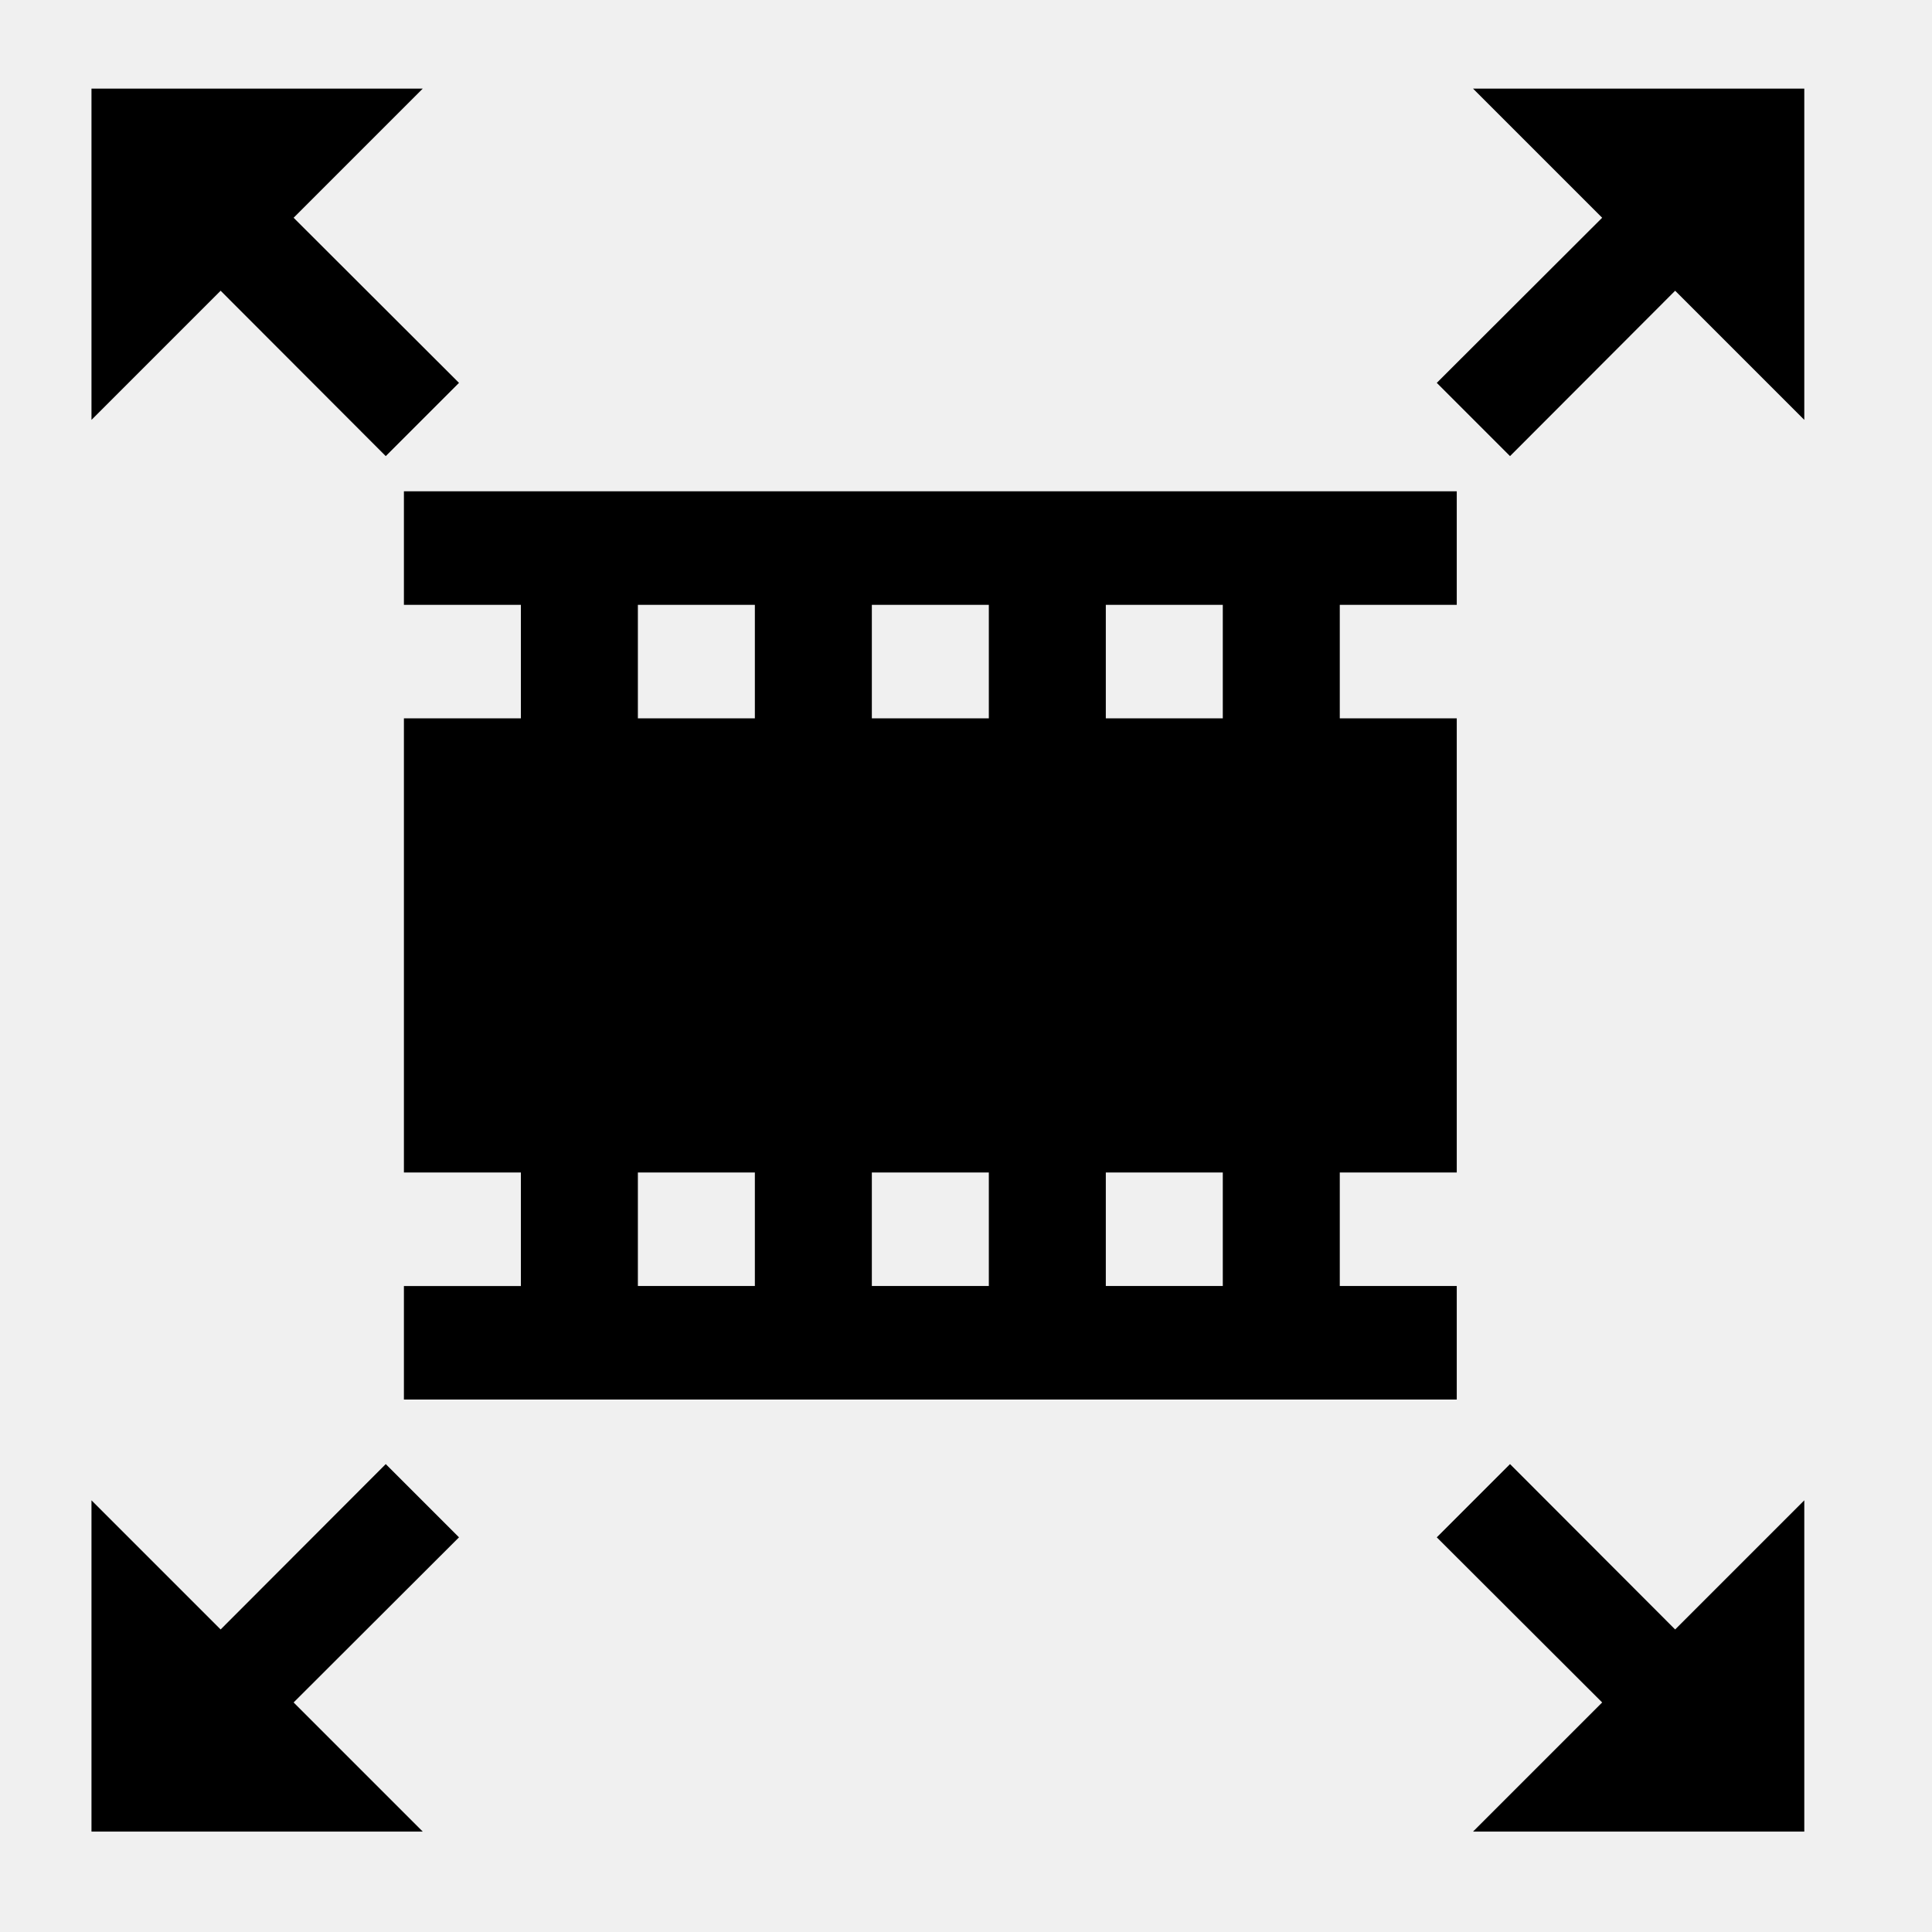
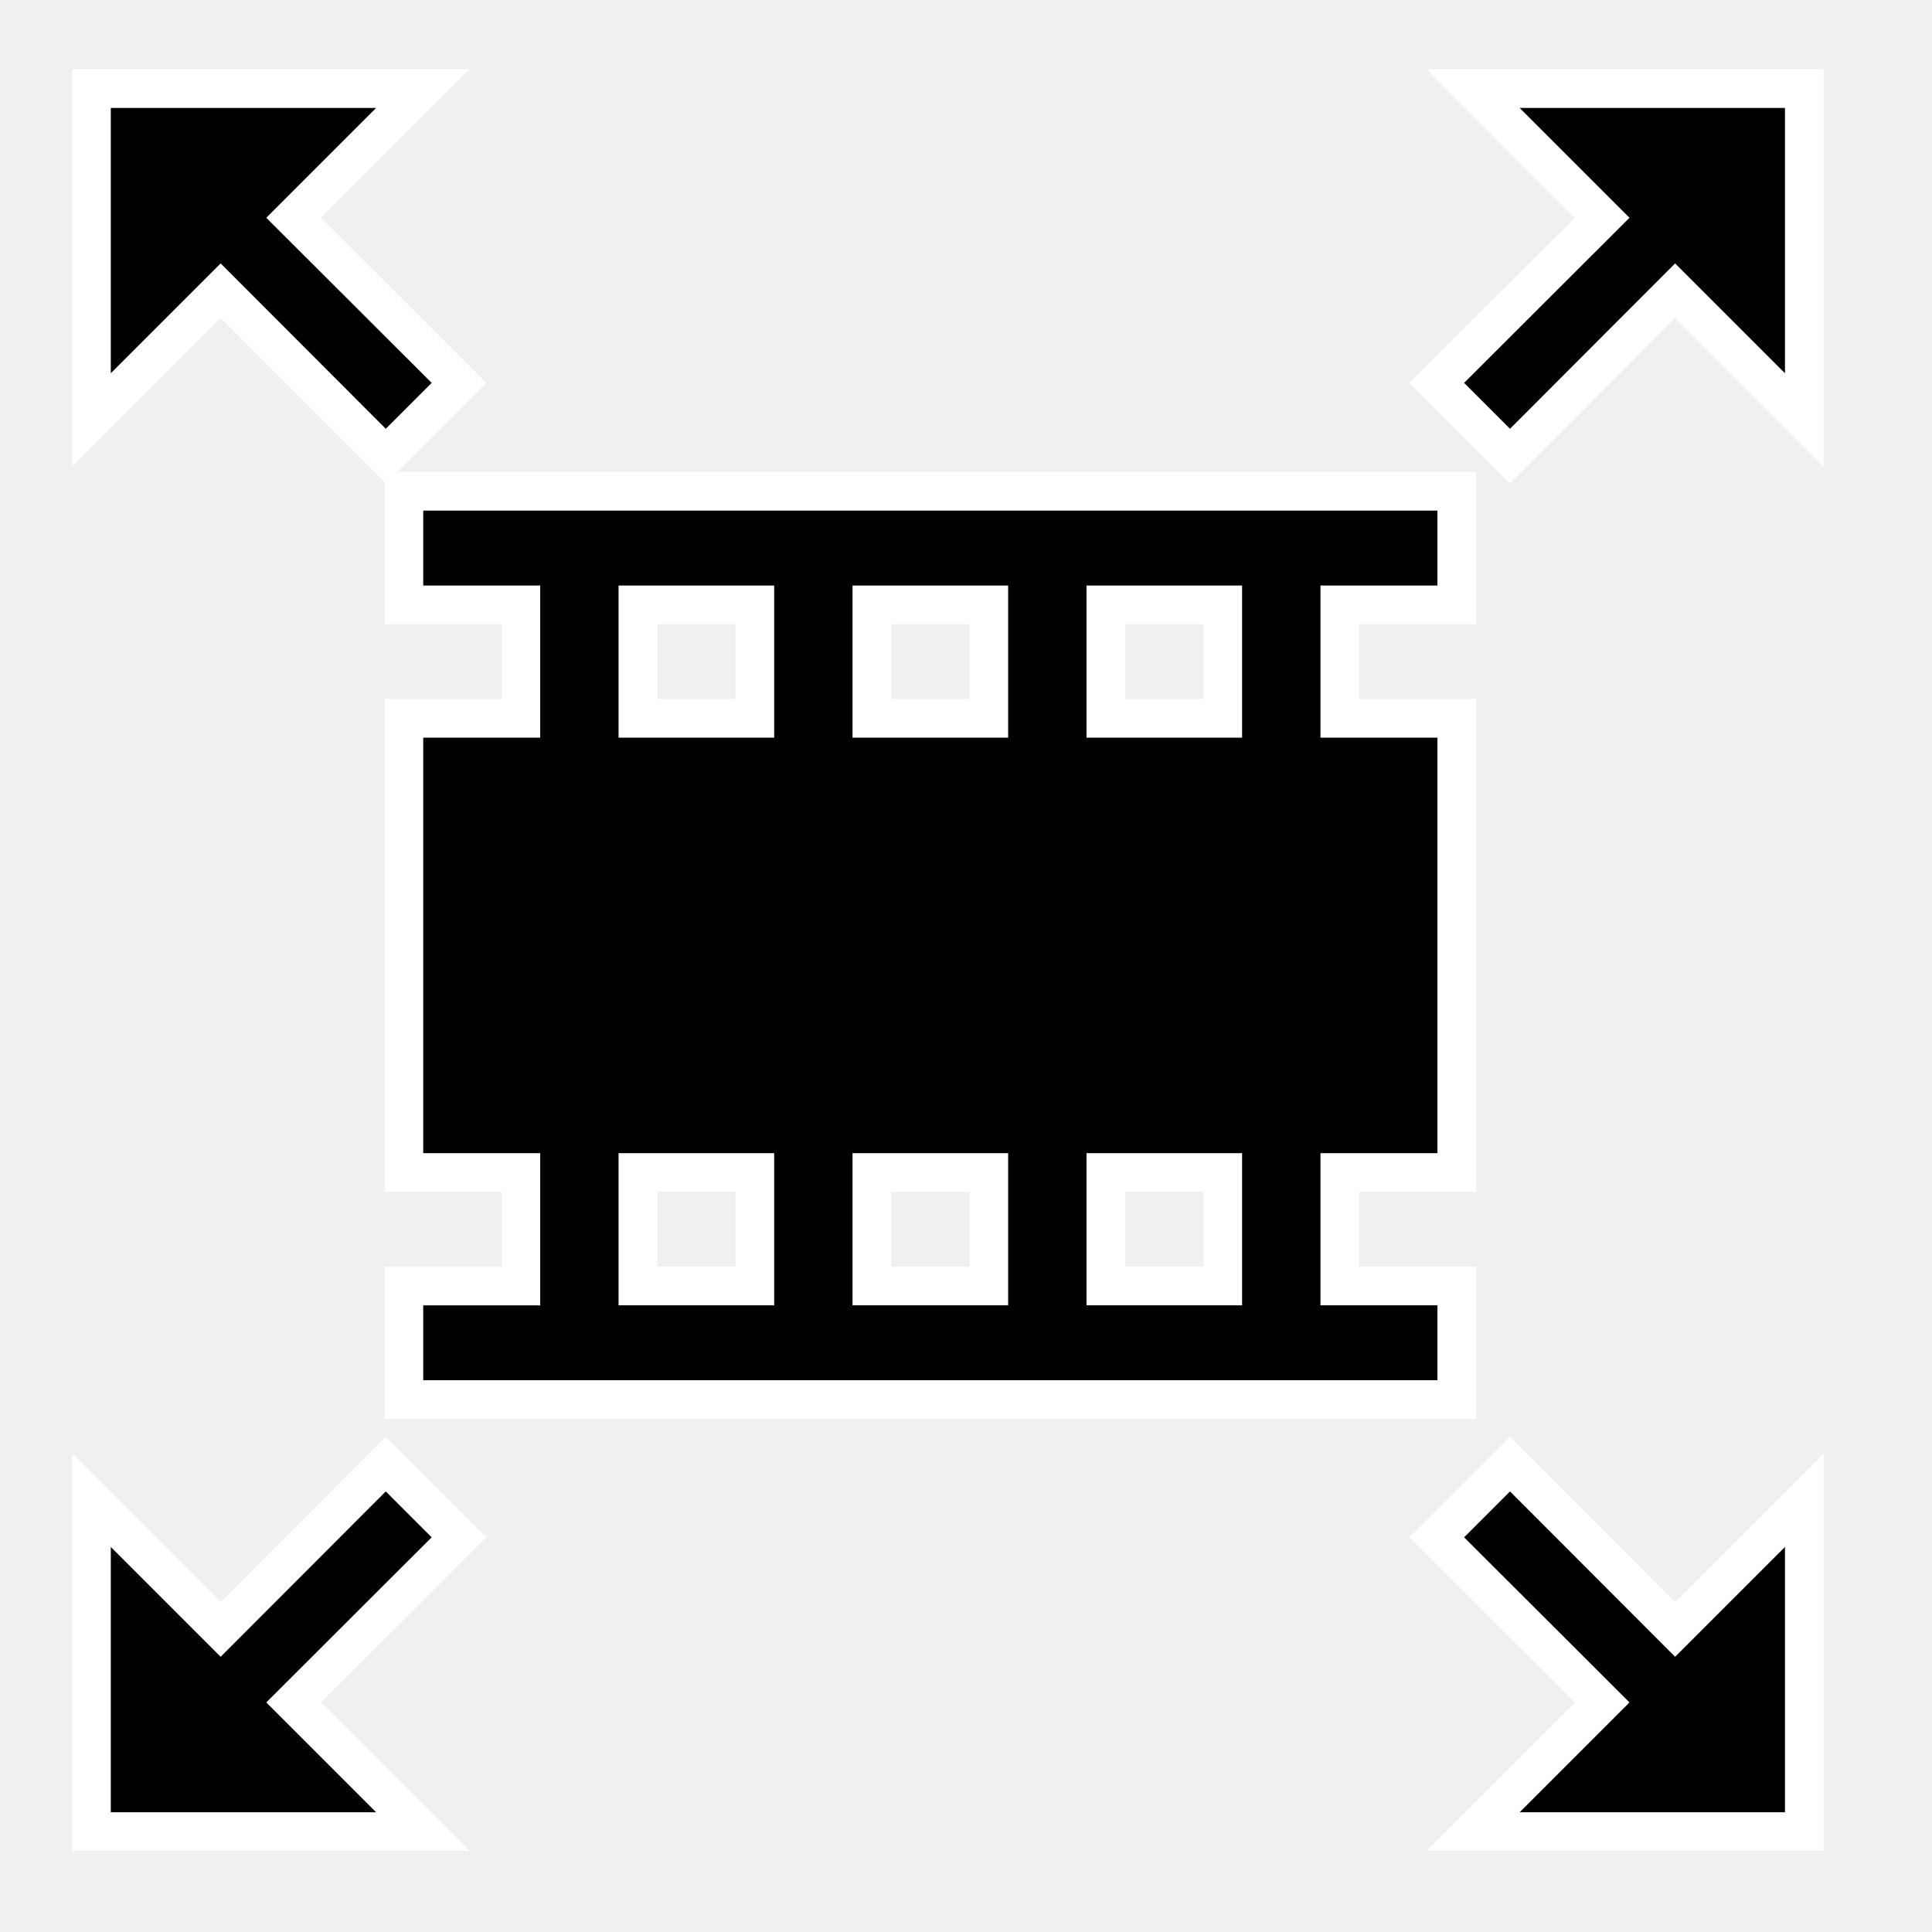
<svg xmlns="http://www.w3.org/2000/svg" version="1.1" width="512" height="512" style="enable-background:new 0 0 512 512;" xml:space="preserve">
  <rect id="backgroundrect" width="100%" height="100%" x="0" y="0" fill="none" stroke="none" />
  <g class="currentLayer" style="">
    <g class="selected">
-       <path fill="#000000" d="M340.807,113.943 v31.002 h-30.087 V113.943 H190.373 v31.002 h-30.087 V113.943 H130.2 v279.016 h30.087 v-31.001 h30.087 V392.959 h120.347 v-31.001 h30.087 V392.959 h30.087 V113.943 H340.807 zM190.373,330.955 h-30.087 V299.953 h30.087 V330.955 zM190.373,268.952 h-30.087 v-31.002 h30.087 V268.952 zM190.373,206.948 h-30.087 v-31.001 h30.087 V206.948 zM340.807,330.955 h-30.087 V299.953 h30.087 V330.955 zM340.807,268.952 h-30.087 v-31.002 h30.087 V268.952 zM340.807,206.948 h-30.087 v-31.001 h30.087 V206.948 z" id="svg_9" class="" transform="rotate(90, 250, 250)" />
+       <path stroke="#FFF" stroke-width="2%" stroke-linecap="round" fill="#000000" d="M340.807,113.943 v31.002 h-30.087 V113.943 H190.373 v31.002 h-30.087 V113.943 H130.2 v279.016 h30.087 v-31.001 h30.087 V392.959 h120.347 v-31.001 h30.087 V392.959 h30.087 V113.943 H340.807 zM190.373,330.955 h-30.087 V299.953 h30.087 V330.955 zM190.373,268.952 h-30.087 v-31.002 h30.087 V268.952 zM190.373,206.948 h-30.087 v-31.001 h30.087 V206.948 zM340.807,330.955 h-30.087 V299.953 h30.087 V330.955 zM340.807,268.952 h-30.087 v-31.002 h30.087 V268.952 zM340.807,206.948 h-30.087 v-31.001 h30.087 V206.948 z" id="svg_9" class="" transform="rotate(90, 250, 250)" />
      <g id="svg_1" class="">
-         <polygon points="380.761,101.465 424.589,57.706 390.364,23.481 478.156,23.481 478.156,111.273 443.931,77.048 400.172,120.875 " id="svg_2" />
+         <polygon stroke="#FFF" stroke-width="2%" stroke-linecap="round" points="380.761,101.465 424.589,57.706 390.364,23.481 478.156,23.481 478.156,111.273 443.931,77.048 400.172,120.875 " id="svg_2" />
      </g>
      <g id="svg_3" class="">
-         <polygon points="380.761,407.408 424.589,451.167 390.364,485.392 478.156,485.392 478.156,397.6 443.931,431.825 400.172,387.998 " id="svg_4" />
+         <polygon stroke="#FFF" stroke-width="2%" stroke-linecap="round" points="380.761,407.408 424.589,451.167 390.364,485.392 478.156,485.392 478.156,397.6 443.931,431.825 400.172,387.998 " id="svg_4" />
      </g>
      <g id="svg_5" class="">
-         <polygon points="121.639,407.408 77.811,451.167 112.036,485.392 24.244,485.392 24.244,397.6 58.469,431.825 102.228,387.998 " id="svg_6" />
+         <polygon stroke="#FFF" stroke-width="2%" stroke-linecap="round" points="121.639,407.408 77.811,451.167 112.036,485.392 24.244,485.392 24.244,397.6 58.469,431.825 102.228,387.998 " id="svg_6" />
      </g>
      <g id="svg_7" class="">
-         <polygon points="121.639,101.465 77.811,57.706 112.036,23.481 24.244,23.481 24.244,111.273 58.469,77.048 102.228,120.875 " id="svg_8" />
+         <polygon stroke="#FFF" stroke-width="2%" stroke-linecap="round" points="121.639,101.465 77.811,57.706 112.036,23.481 24.244,23.481 24.244,111.273 58.469,77.048 102.228,120.875 " id="svg_8" />
      </g>
    </g>
  </g>
</svg>
